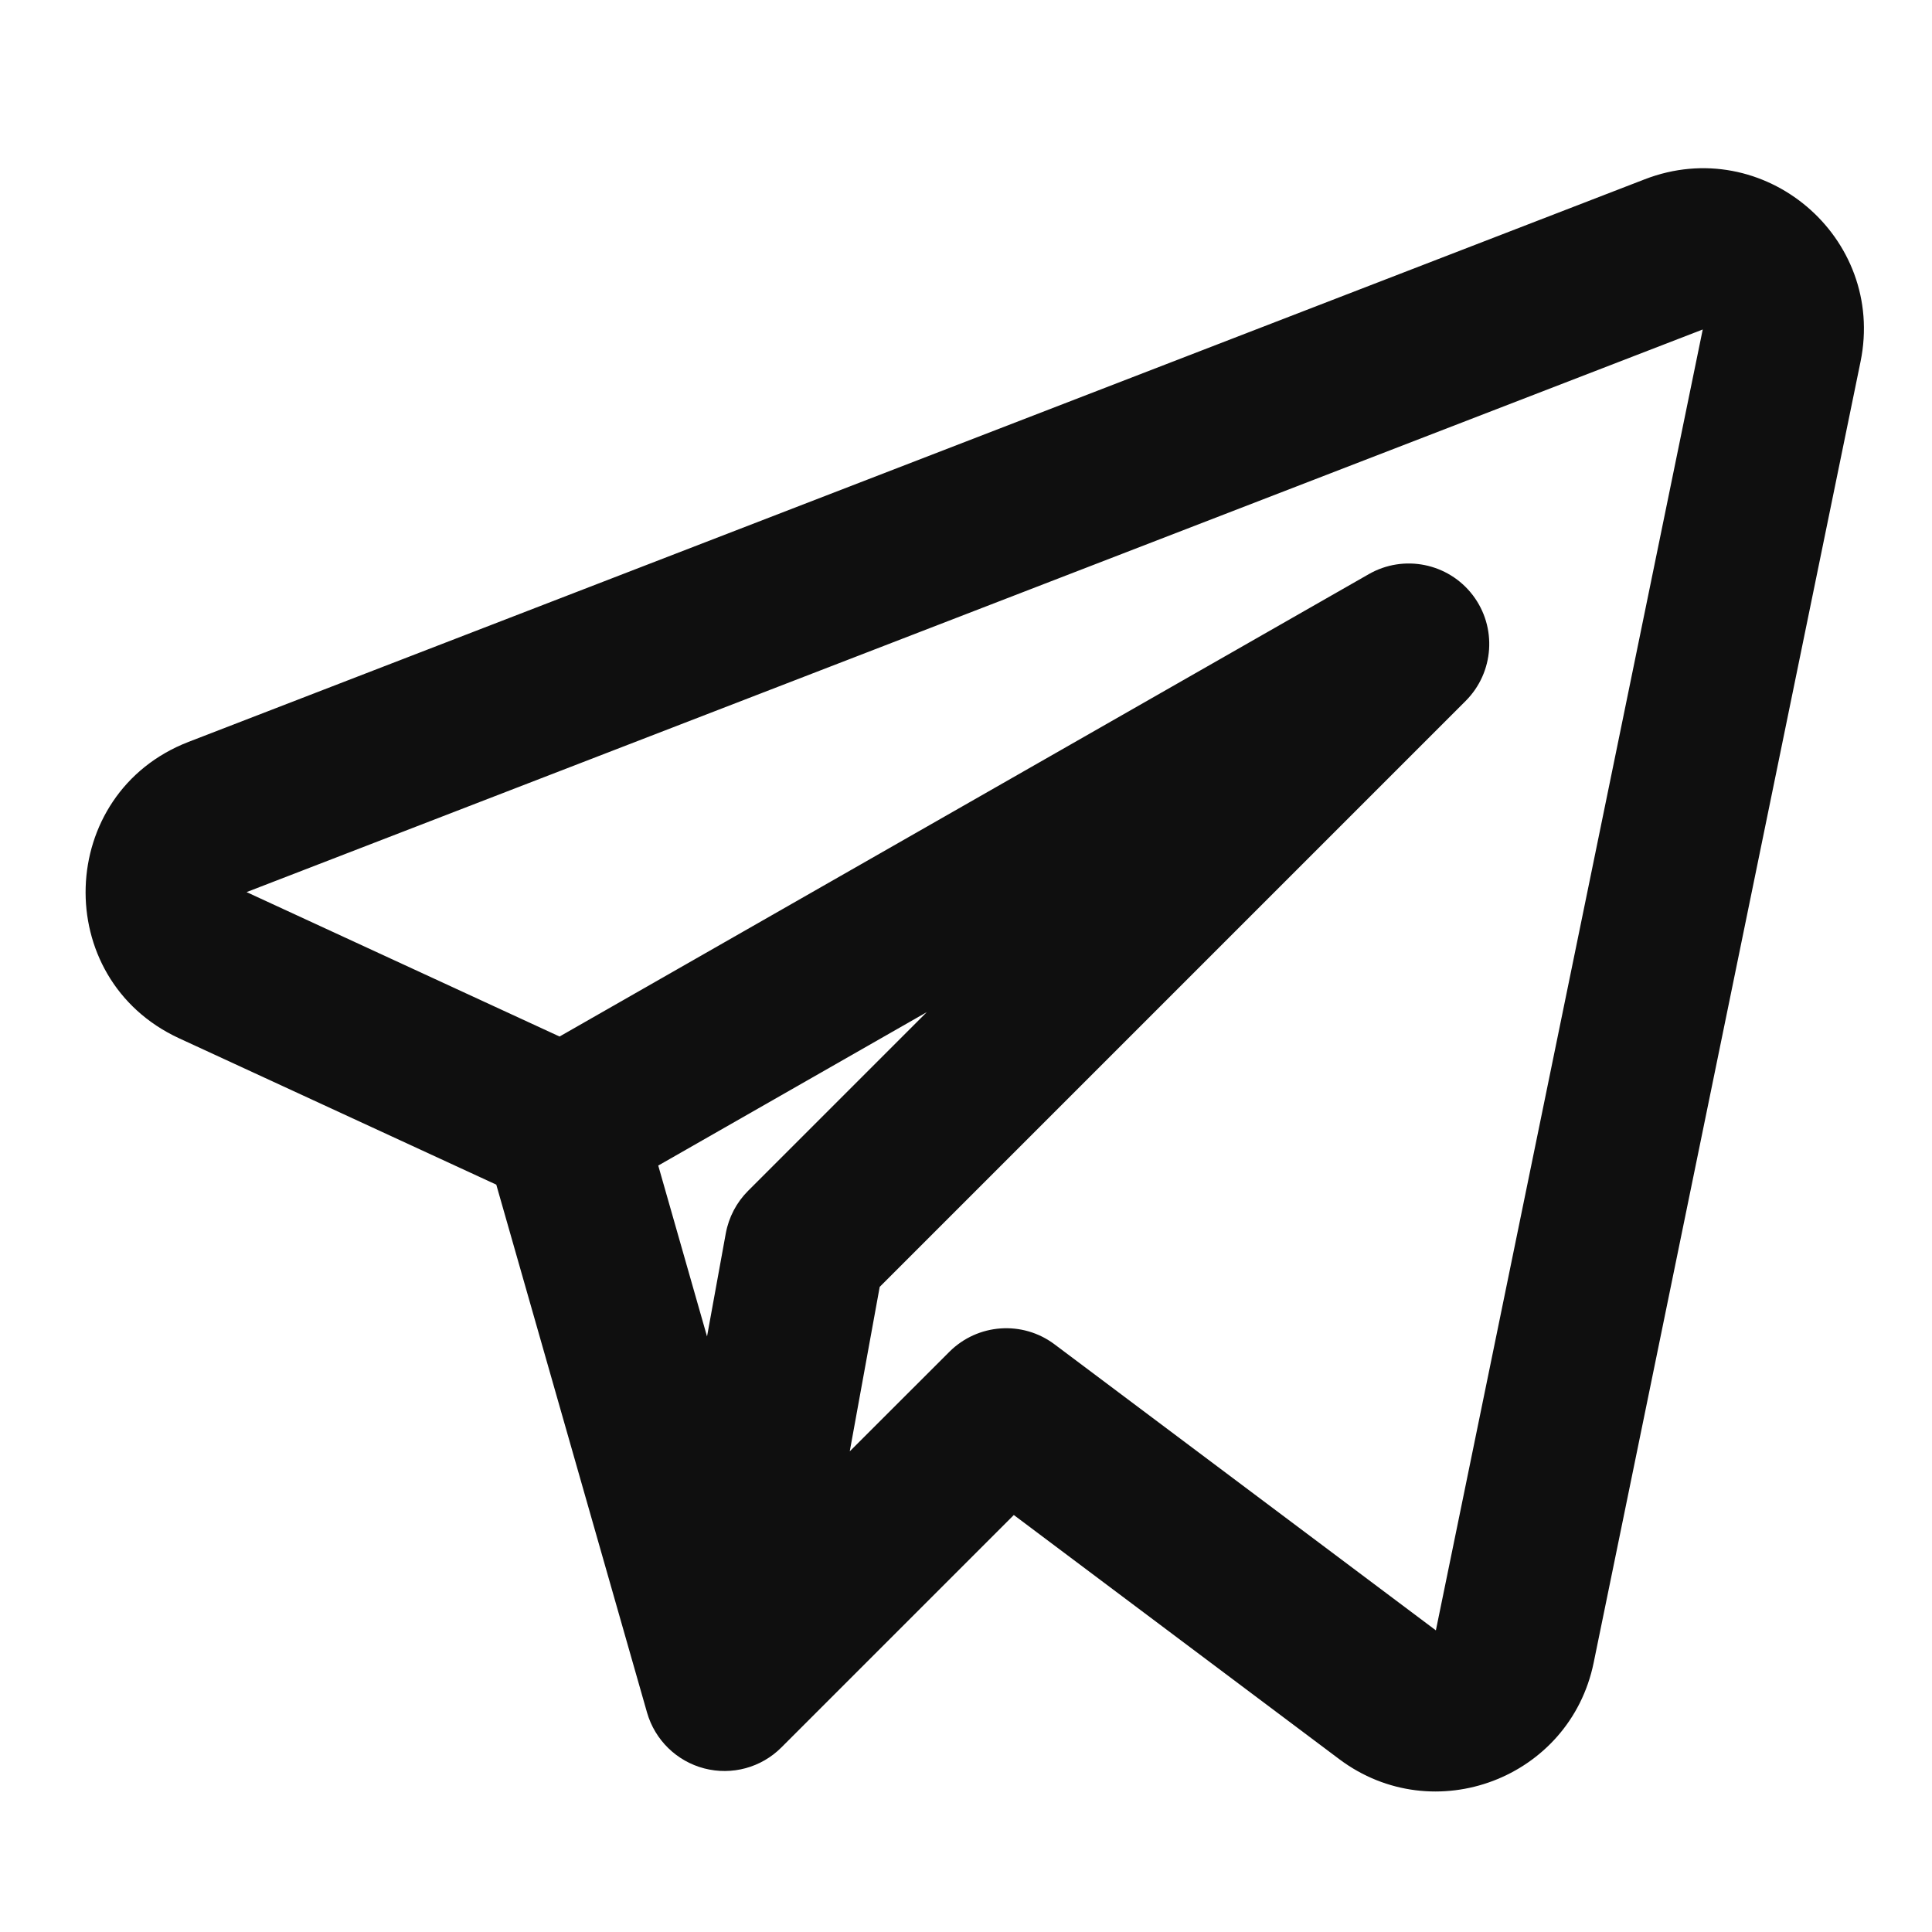
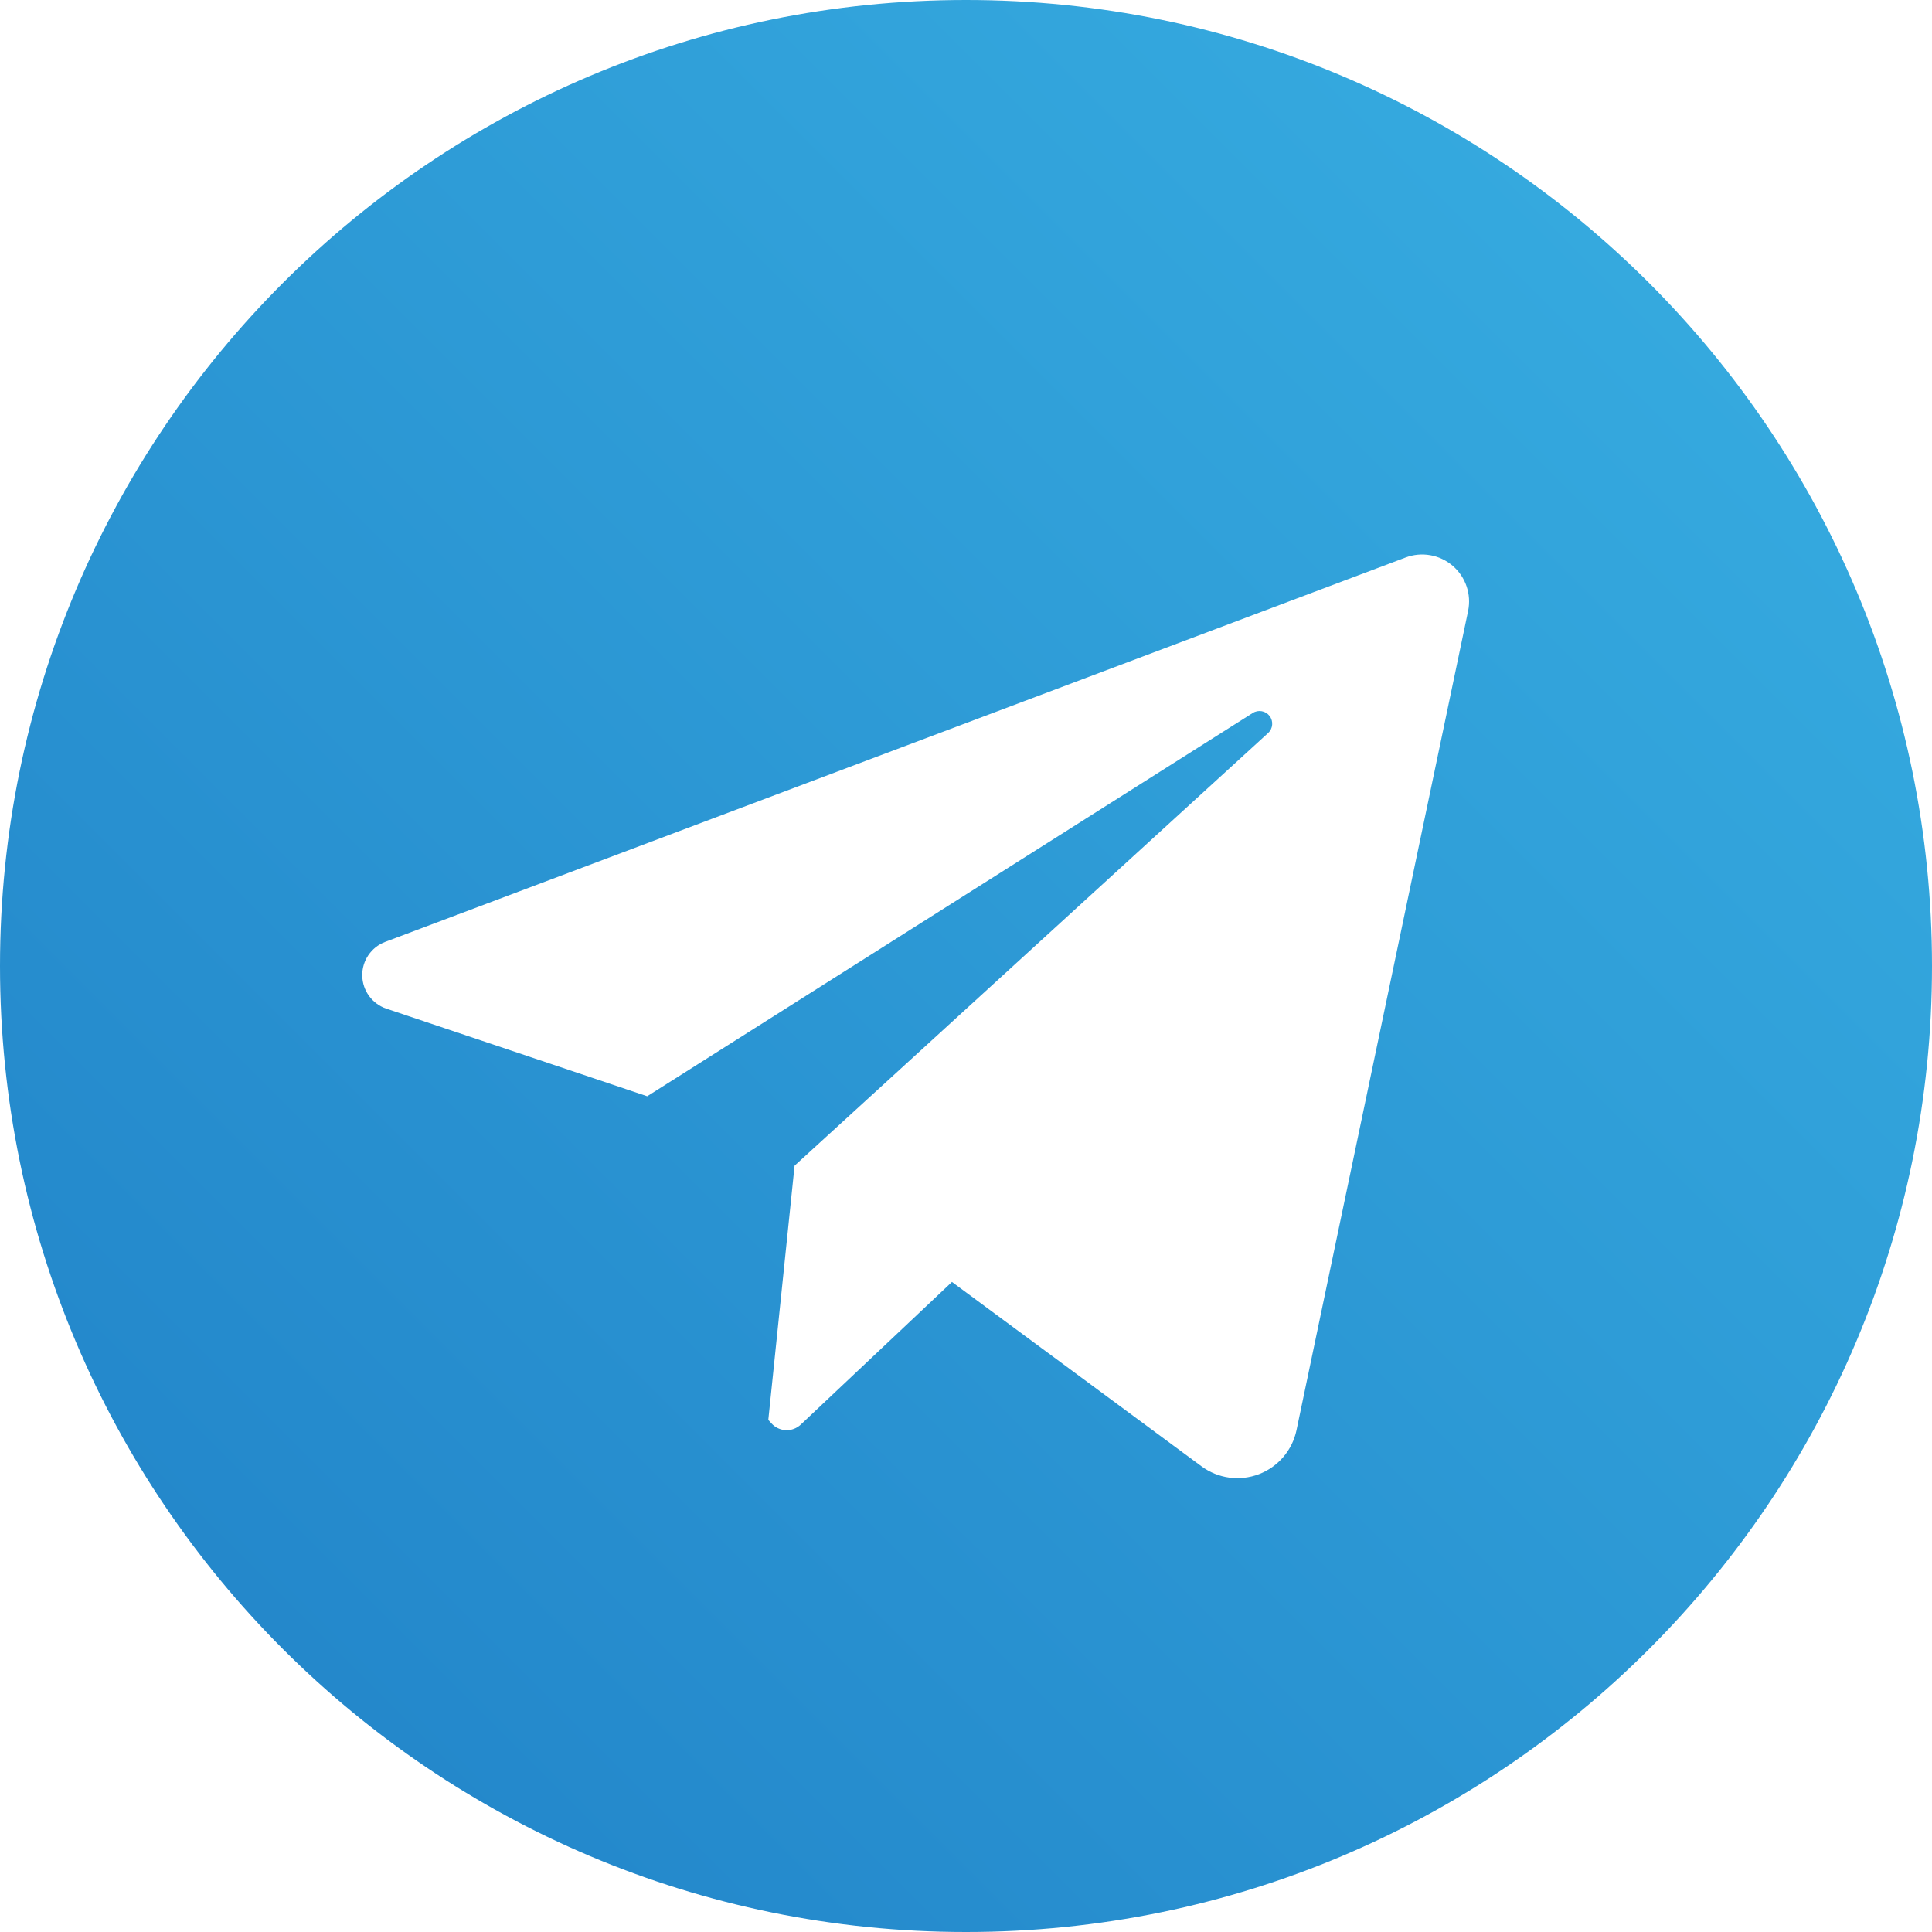
- <svg xmlns="http://www.w3.org/2000/svg" width="256px" height="256px" viewBox="0 0 24 24" fill="none">
-   <g id="SVGRepo_bgCarrier" stroke-width="0" />
-   <g id="SVGRepo_tracerCarrier" stroke-linecap="round" stroke-linejoin="round" />
-   <g id="SVGRepo_iconCarrier">
-     <path fill-rule="evenodd" clip-rule="evenodd" d="M23.112 4.494C23.43 2.945 21.907 1.657 20.432 2.227L2.342 9.216C0.695 9.853 0.621 12.157 2.225 12.898L6.165 14.716L8.038 21.275C8.136 21.615 8.406 21.879 8.749 21.968C9.092 22.057 9.457 21.958 9.707 21.707L12.594 18.82L16.637 21.853C17.811 22.733 19.502 22.092 19.797 20.655L23.112 4.494ZM3.063 11.082L21.152 4.093L17.837 20.253L13.1 16.7C12.702 16.401 12.145 16.441 11.793 16.793L10.556 18.029L10.928 15.986L18.207 8.707C18.561 8.353 18.599 7.791 18.295 7.393C17.991 6.995 17.439 6.883 17.004 7.132L6.951 12.876L3.063 11.082ZM8.177 14.479L8.783 16.602L9.016 15.321C9.053 15.121 9.149 14.937 9.293 14.793L11.513 12.573L8.177 14.479Z" fill="#0F0F0F" />
-   </g>
+ <svg xmlns="http://www.w3.org/2000/svg" data-name="Layer 1" id="Layer_1" viewBox="0 0 512 512">
+   <defs>
+     <style>.cls-1{fill:url(#linear-gradient);}</style>
+     <linearGradient gradientUnits="userSpaceOnUse" id="linear-gradient" x2="502.697" y1="512" y2="9.303">
+       <stop offset="0" stop-color="#2081c7" />
+       <stop offset="1" stop-color="#38afe2" />
+     </linearGradient>
+   </defs>
+   <path class="cls-1" d="M256,0C114.615,0,0,114.615,0,256S114.615,512,256,512,512,397.385,512,256,397.385,0,256,0ZM389.059,161.936,343.591,379a16.007,16.007,0,0,1-25.177,9.593l-66.136-48.861-40.068,37.8a5.429,5.429,0,0,1-7.74-.294l-.861-.946,6.962-67.375L336.055,194.266a3.358,3.358,0,0,0-4.061-5.317L171.515,290.519,102.4,267.307a9.393,9.393,0,0,1-.32-17.694L372.5,147.744A12.441,12.441,0,0,1,389.059,161.936Z" />
</svg>
